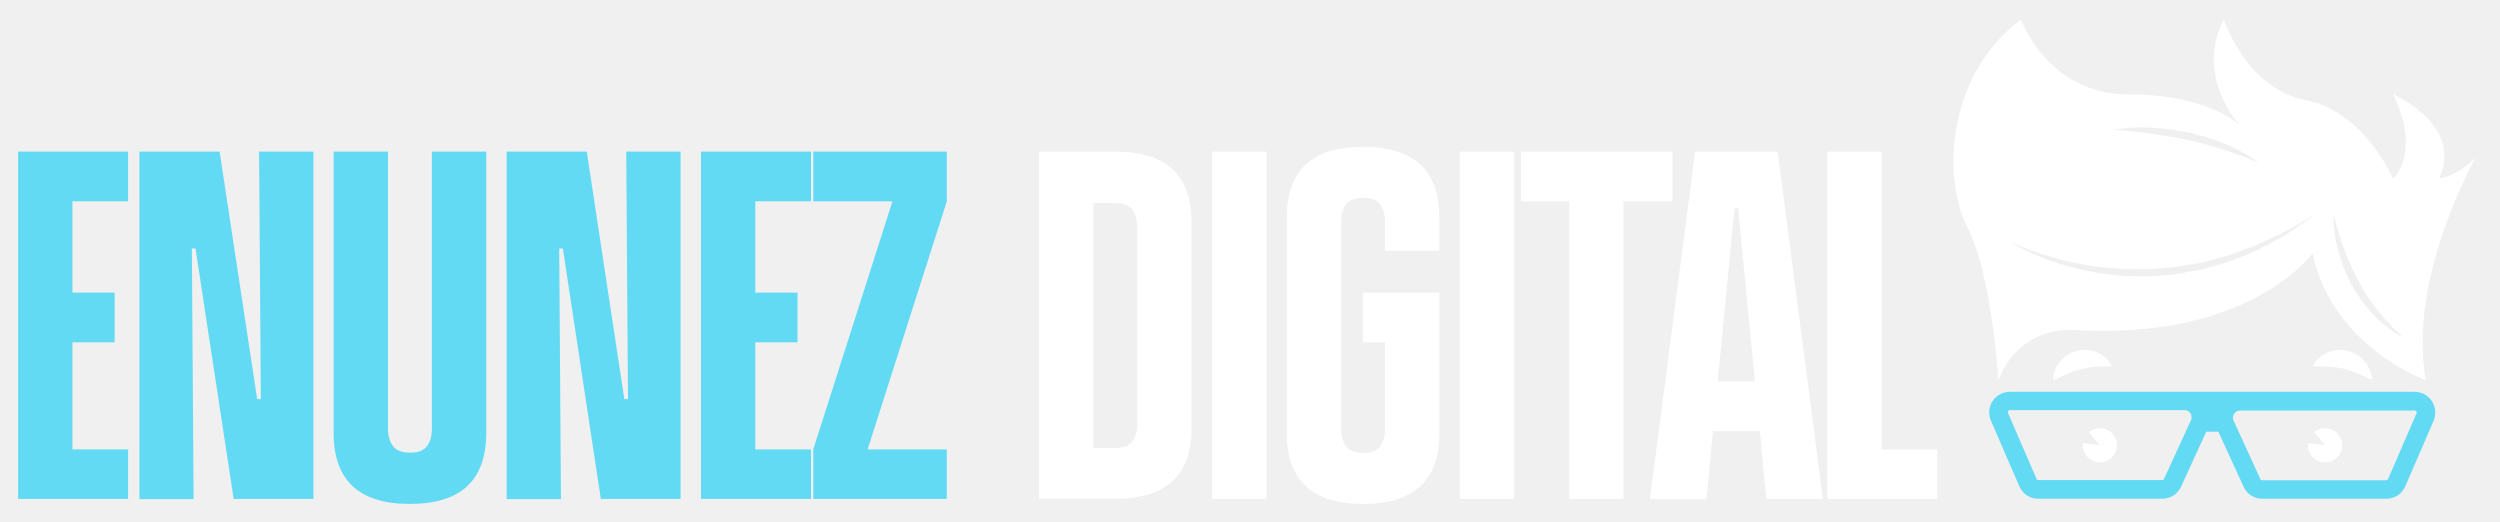
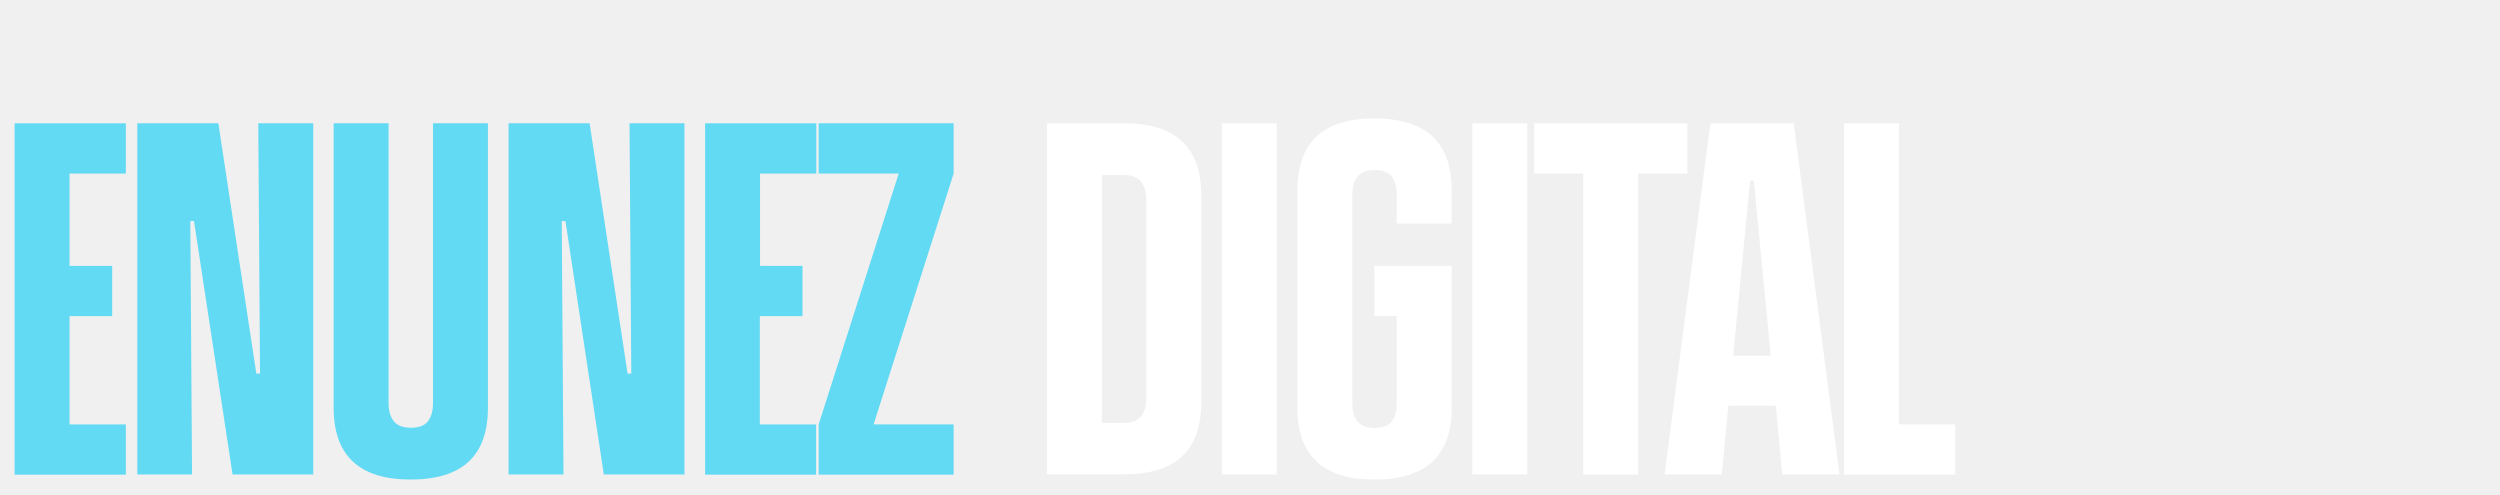
- <svg xmlns="http://www.w3.org/2000/svg" version="1.1" id="Capa_1" x="0px" y="0px" viewBox="0 0 1297.8 270.6" style="enable-background:new 0 0 1297.8 270.6;" xml:space="preserve">
+ <svg xmlns="http://www.w3.org/2000/svg" version="1.1" id="Capa_1" x="0px" y="0px" viewBox="0 0 1283.5 253.7" style="enable-background:new 0 0 1283.5 253.7;" xml:space="preserve">
  <style type="text/css">
- 	.st0{fill:#62DAF3;}
- 	.st1{fill:#FFFFFF;}
- 	.st2{display:none;}
- 	.st3{display:inline;fill:none;}
- 	.st4{display:inline;fill:#62DAF3;}
- 	.st5{font-family:'HighmanTrial-Regular';}
- 	.st6{font-size:322px;}
- 	.st7{letter-spacing:-11;}
- 	.st8{display:inline;fill:#061F3E;}
+ 	.st0{display:none;}
+ 	.st1{display:inline;fill:none;}
+ 	.st2{display:inline;fill:#62DAF3;}
+ 	.st3{font-family:'HighmanTrial-Regular';}
+ 	.st4{font-size:322px;}
+ 	.st5{letter-spacing:-11;}
+ 	.st6{display:inline;fill:#061F3E;}
+ 	.st7{fill:#62DAF3;}
+ 	.st8{fill:#FFFFFF;}
+ 	.st9{display:inline;}
+ 	.st10{display:inline;fill:#FFFFFF;}
</style>
-   <g id="horizontal">
+   <g class="st0">
+     <rect x="-1.9" y="40.8" class="st1" width="530" height="292.4" />
+     <text transform="matrix(0.73 0 0 0.8 -1.8975 243.6367)" class="st2 st3 st4 st5">ENUNEZ</text>
+     <rect x="528.1" y="40.8" class="st1" width="562.2" height="292.4" />
+     <text transform="matrix(0.73 0 0 0.8 528.1025 243.6367)" class="st6 st3 st4 st5">DIGITAL</text>
+   </g>
+   <g>
    <g>
+       <path class="st7" d="M7.5,63.3h57.1v25.8H35.7v47.4h21.9v25.8H35.7v55.6h28.9v25.8H7.5V63.3z" />
+       <path class="st7" d="M70.5,63.3h41.6l19.5,128.5h1.9l-0.9-128.5h28.2v180.3h-41.4L99.6,113.5h-1.9l0.9,130.1H70.5V63.3z" />
+       <path class="st7" d="M171.3,63.3h28.2v143.7c0,4,0.9,7,2.7,9.3c1.8,2.2,4.7,3.3,8.8,3.3c4.1,0,7-1.1,8.7-3.3    c1.7-2.2,2.6-5.3,2.6-9.3V63.3h28.2v146.1c0,24.6-13.2,36.8-39.7,36.8c-26.3,0-39.5-12.3-39.5-36.8V63.3z" />
+       <path class="st7" d="M261.1,63.3h41.6l19.5,128.5h1.9l-0.9-128.5h28.2v180.3H310l-19.7-130.1h-1.9l0.9,130.1h-28.2V63.3z" />
+       <path class="st7" d="M362,63.3h57.1v25.8h-28.9v47.4H412v25.8h-21.9v55.6h28.9v25.8H362V63.3z" />
+       <path class="st7" d="M461.4,89.1h-41.1V63.3h69.3v25.8l-41.1,128.8h41.1v25.8h-69.3v-25.8L461.4,89.1z" />
+     </g>
+     <g>
+       <path class="st8" d="M537.5,63.3h39.7c26.3,0,39.5,12.3,39.5,36.8v106.6c0,24.6-13.2,36.8-39.5,36.8h-39.7V63.3z M565.7,89.8    v127.3H577c4.1,0,7-1.1,8.8-3.3c1.8-2.2,2.7-5.3,2.7-9.3v-102c0-3.9-0.9-7-2.7-9.3c-1.8-2.2-4.7-3.3-8.8-3.3H565.7z" />
+       <path class="st8" d="M627.3,63.3h28.2v180.3h-28.2V63.3z" />
+       <path class="st8" d="M745.3,114.8h-28.2V99.9c0-3.9-0.9-7-2.6-9.3c-1.7-2.2-4.6-3.3-8.7-3.3c-4.1,0-7,1.1-8.8,3.3    c-1.8,2.2-2.7,5.3-2.7,9.3v107.2c0,4,0.9,7,2.7,9.3c1.8,2.2,4.7,3.3,8.8,3.3c4.1,0,7-1.1,8.7-3.3c1.7-2.2,2.6-5.3,2.6-9.3v-44.8    h-11.5v-25.8h39.7v72.9c0,24.6-13.2,36.8-39.7,36.8c-26.3,0-39.5-12.3-39.5-36.8V97.6c0-24.6,13.2-36.8,39.5-36.8    c26.5,0,39.7,12.3,39.7,36.8V114.8z" />
+       <path class="st8" d="M755.9,63.3h28.2v180.3h-28.2V63.3z" />
+       <path class="st8" d="M812.8,89.1h-25.2V63.3h78.7v25.8H841v154.6h-28.2V89.1z" />
+       <path class="st8" d="M911.7,208.3h-24.4l-3.3,35.3h-29.4l23.5-180.3h42.8l23.5,180.3H915L911.7,208.3z M909.1,182.6l-8.7-89.9    h-1.9l-8.7,89.9H909.1z" />
+       <path class="st8" d="M946.7,63.3h28.2v154.6h28.9v25.8h-57.1V63.3z" />
+     </g>
+   </g>
+   <g class="st0">
+     <g id="horizontal_1_" class="st9">
      <g>
-         <path class="st0" d="M1262.4,208.2c-2-3-5.3-4.8-8.9-4.8h-73.3H1163h-29.1h-13.1h-77.5c-3.6,0-6.9,1.8-8.9,4.8     c-2,3-2.3,6.8-0.9,10.1l14.8,34.2c1.7,3.9,5.5,6.4,9.8,6.4h64.4c4.2,0,7.9-2.4,9.7-6.2l13.1-28.6h6.3l13.1,28.6     c1.7,3.8,5.5,6.2,9.7,6.2h64.4c4.3,0,8.1-2.5,9.8-6.4l14.8-34.2C1264.7,215,1264.4,211.2,1262.4,208.2z M1137.3,218.3l-13.9,30.3     c-0.2,0.4-0.5,0.6-0.9,0.6h-64.4c-0.4,0-0.8-0.3-0.9-0.6l-14.8-34.2c-0.2-0.4-0.1-0.8,0.1-1s0.4-0.5,0.9-0.5h77.5h13.1     c1.9,0,2.8,1.2,3.2,1.7C1137.4,215.2,1138.1,216.6,1137.3,218.3z M1254.5,214.5l-14.8,34.2c-0.2,0.4-0.5,0.6-1,0.6h-64.4     c-0.4,0-0.8-0.2-0.9-0.6l-13.9-30.3c-0.8-1.7-0.1-3.1,0.3-3.6c0.3-0.5,1.3-1.7,3.2-1.7h17.2h73.3c0.5,0,0.7,0.3,0.9,0.5     C1254.5,213.7,1254.7,214,1254.5,214.5z" />
        <g>
-           <path class="st1" d="M1085.3,190.6c0.8-0.1,1.7-0.1,2.5-0.2c0.8-0.1,1.7,0,2.5-0.1c1.6-0.2,3.1,0,4.2-0.1c1.1,0,1.8-0.1,1.8-0.1      s-0.3-0.6-0.9-1.6c-0.6-0.9-1.6-2.3-3.1-3.4c-0.8-0.6-1.6-1.3-2.6-1.7c-1-0.4-2.1-1-3.4-1.3c-1.3-0.2-2.6-0.6-3.9-0.5      c-1.4,0-2.8,0.1-4.1,0.5c-1.4,0.3-2.7,0.8-3.9,1.5c-1.2,0.6-2.3,1.4-3.2,2.2c-1.9,1.7-3.2,3.5-4,5.3c-0.8,1.8-1.2,3.3-1.3,4.5      c-0.2,1.1-0.1,1.8-0.1,1.8s2.2-1,5.4-2.4c1.5-0.7,3.1-1.3,4.7-2c0.8-0.2,1.6-0.6,2.4-0.8c0.8-0.2,1.6-0.5,2.4-0.6      c0.8-0.3,1.6-0.3,2.4-0.5C1083.7,190.8,1084.5,190.8,1085.3,190.6z" />
-           <path class="st1" d="M1090,222.3c-2.1,0-4.1,0.8-5.6,2l5.6,6.8l-8.7-1.1c-0.1,0.4-0.1,0.8-0.1,1.1c0,4.9,4,8.9,8.9,8.9      s8.9-4,8.9-8.9S1094.9,222.3,1090,222.3z" />
-           <path class="st1" d="M1229.8,191.1c-0.8-1.8-2.2-3.6-4-5.3c-1-0.8-2-1.6-3.2-2.2c-1.2-0.6-2.5-1.1-3.9-1.5      c-1.3-0.4-2.8-0.4-4.1-0.5c-1.4-0.1-2.7,0.3-3.9,0.5c-1.2,0.3-2.3,0.8-3.4,1.3c-1,0.5-1.8,1.2-2.6,1.7c-1.6,1.1-2.5,2.5-3.1,3.4      c-0.6,0.9-0.9,1.6-0.9,1.6s0.7,0.1,1.8,0.1c1.1,0.1,2.5-0.1,4.2,0.1c0.8,0.1,1.6-0.1,2.5,0.1c0.8,0.1,1.7,0.1,2.5,0.2      c0.8,0.2,1.7,0.2,2.4,0.3c0.8,0.2,1.6,0.2,2.4,0.5c0.8,0.1,1.6,0.4,2.4,0.6c0.8,0.2,1.6,0.6,2.4,0.8c1.6,0.6,3.2,1.3,4.7,2      c3.2,1.5,5.4,2.4,5.4,2.4s0.1-0.7-0.1-1.8C1231,194.4,1230.6,192.9,1229.8,191.1z" />
-           <path class="st1" d="M1206.9,222.3c-2.1,0-4.1,0.8-5.6,2l5.6,6.8l-8.7-1.1c-0.1,0.4-0.1,0.8-0.1,1.1c0,4.9,4,8.9,8.9,8.9      s8.9-4,8.9-8.9S1211.8,222.3,1206.9,222.3z" />
-           <path class="st1" d="M1285.2,81.8c-9.9,9.9-19,10.9-19,10.9c12.9-27.9-23.9-43.8-23.9-43.8c14.9,30.9,0,43.8,0,43.8      s-14.9-34.8-45.6-40.8c-30.7-6-42.3-41.8-42.3-41.8c-15.2,29.9,8.2,54.8,8.2,54.8S1146.7,49,1104.9,49      c-41.8,0-55.8-38.8-55.8-38.8c-38.8,28.9-40.8,82.6-27.9,107.5c12.9,24.9,16.2,79.8,16.2,79.8l1.4-3.3      c6.5-14.9,21.6-23.8,37.8-22.9c92,5.5,123.9-39.9,123.9-39.9c10.1,48.6,58.8,66,58.8,66C1249.6,143.8,1285.2,81.8,1285.2,81.8z       M1099.6,67c2.2-0.2,5.3-0.7,9-0.8c3.8-0.2,8.1,0,12.8,0.4c2.3,0.3,4.8,0.4,7.2,0.9c2.4,0.4,4.9,0.8,7.4,1.3      c2.5,0.5,4.9,1.2,7.3,1.8c2.4,0.6,4.7,1.5,6.9,2.2c2.3,0.7,4.3,1.7,6.3,2.5c2,0.8,3.8,1.7,5.5,2.6c3.4,1.6,6,3.4,7.8,4.6      c1.8,1.2,2.8,1.9,2.8,1.9s-1.2-0.4-3.2-1.2c-1-0.4-2.2-0.9-3.6-1.5c-1.4-0.5-3-1.1-4.8-1.7c-1.7-0.6-3.6-1.3-5.6-1.9      s-4.1-1.4-6.3-2c-4.4-1.3-9.1-2.6-13.9-3.5c-4.8-1.1-9.6-1.9-14.1-2.6c-4.5-0.7-8.8-1.2-12.5-1.6c-3.7-0.4-6.8-0.7-8.9-0.8      c-2.2-0.1-3.4-0.2-3.4-0.2S1097.5,67.3,1099.6,67z M1195.9,115.5c-1.9,1.3-4.2,2.9-6.8,4.7c-2.6,2-5.8,3.5-9.3,5.4      c-1.8,0.9-3.6,1.9-5.4,2.9c-0.9,0.5-1.9,1-2.9,1.5c-1,0.4-2.1,0.8-3.1,1.3c-4.2,1.6-8.6,3.7-13.3,5.2c-4.8,1.3-9.7,2.9-14.8,3.9      c-2.6,0.4-5.2,0.9-7.8,1.4l-3.9,0.7c-1.3,0.1-2.6,0.2-4,0.4c-2.7,0.2-5.3,0.3-7.9,0.5c-2.6,0.2-5.3,0-7.9,0      c-2.6-0.1-5.2,0-7.7-0.3c-2.5-0.3-5.1-0.5-7.5-0.8c-2.5-0.2-4.9-0.7-7.2-1.1c-2.3-0.5-4.7-0.8-6.8-1.4      c-4.4-1.2-8.6-2.2-12.3-3.5c-3.8-1.1-7.1-2.6-10.1-3.8c-2.9-1.3-5.5-2.5-7.5-3.5c-4.1-2.1-6.3-3.6-6.3-3.6s0.6,0.3,1.7,0.8      c1.1,0.5,2.8,1.2,4.9,2.1c2.1,0.9,4.7,1.8,7.7,2.9c3,1,6.4,2.1,10.2,3.1c3.7,1.1,7.9,1.9,12.3,2.8c2.2,0.5,4.5,0.7,6.8,1      c2.3,0.3,4.7,0.8,7.1,0.9c2.4,0.2,4.9,0.4,7.4,0.6c2.5,0.3,5,0.1,7.6,0.1c2.5-0.1,5.1,0.2,7.7-0.1c2.6-0.2,5.1-0.4,7.7-0.6      l3.9-0.3l3.8-0.6c2.5-0.4,5.1-0.8,7.6-1.2c5-0.9,9.8-2.4,14.5-3.6c4.6-1.4,9-3.1,13.2-4.6c1.1-0.4,2.1-0.7,3.1-1.1      c1-0.5,1.9-0.9,2.9-1.4c1.9-0.9,3.7-1.8,5.5-2.6c3.5-1.7,6.9-3,9.6-4.7c2.8-1.6,5.2-3,7.1-4.1c4-2.3,6.3-3.5,6.3-3.5      S1199.6,112.9,1195.9,115.5z M1244.5,173.4c-0.9-0.6-1.9-1.2-3.2-2c-1.2-0.8-2.5-1.9-3.8-3c-0.7-0.6-1.4-1.2-2.2-1.8      c-0.7-0.7-1.4-1.4-2.1-2.1c-1.5-1.5-3-3-4.4-4.8c-1.4-1.8-2.9-3.5-4.1-5.6c-0.7-1-1.3-2-2-3l-1.8-3.1c-1.2-2.1-2.1-4.3-3.1-6.4      s-1.7-4.4-2.5-6.5c-0.7-2.1-1.3-4.2-1.8-6.2c-0.5-2-0.9-3.9-1.2-5.6c-0.6-3.5-0.8-6.5-0.9-8.6c-0.1-2.1,0-3.3,0-3.3      s0.3,1.1,0.8,3.1c0.5,2,1.3,4.8,2.4,8.1c0.5,1.7,1.1,3.4,1.8,5.3c0.6,1.9,1.5,3.8,2.2,5.9c1.7,4,3.5,8.2,5.8,12.2l1.6,3      c0.6,1,1.2,1.9,1.8,2.9c1.2,1.9,2.4,3.8,3.7,5.5c1.2,1.8,2.5,3.4,3.8,4.9c1.2,1.6,2.4,3,3.7,4.3c1.2,1.3,2.3,2.5,3.2,3.5      c1,1,1.9,1.8,2.7,2.5c1.5,1.4,2.3,2.3,2.3,2.3S1246.3,174.5,1244.5,173.4z" />
+           <path class="st7" d="M1266.9,189.6c-2.1-3.2-5.6-5.1-9.4-5.1h-77.8h-18.3h-30.9h-13.8h-82.2c-3.8,0-7.3,1.9-9.4,5.1      c-2.1,3.2-2.4,7.2-0.9,10.7l15.7,36.3c1.8,4.1,5.9,6.8,10.4,6.8h68.3c4.4,0,8.4-2.6,10.3-6.6l13.9-30.3h6.7l13.9,30.3      c1.8,4,5.9,6.6,10.3,6.6h68.3c4.5,0,8.6-2.7,10.4-6.8l15.7-36.3C1269.3,196.8,1269,192.8,1266.9,189.6z M1134.2,200.4      l-14.7,32.2c-0.2,0.4-0.6,0.6-1,0.6h-68.3c-0.4,0-0.8-0.3-1-0.7l-15.6-36.3c-0.2-0.5-0.1-0.8,0.1-1.1c0.2-0.2,0.4-0.5,0.9-0.5      h82.2h13.8c2,0,3,1.3,3.4,1.8C1134.3,197.1,1135,198.6,1134.2,200.4z M1258.5,196.3l-15.7,36.3c-0.2,0.4-0.6,0.7-1,0.7h-68.3      c-0.4,0-0.8-0.2-1-0.6l-14.7-32.2c-0.8-1.8-0.1-3.3,0.3-3.8c0.4-0.6,1.4-1.8,3.4-1.8h18.3h77.8c0.5,0,0.8,0.3,0.9,0.5      C1258.5,195.4,1258.7,195.8,1258.5,196.3z" />
+           <g>
+             <path class="st8" d="M1079.1,171c0.9-0.1,1.8-0.1,2.7-0.2c0.9-0.1,1.8,0,2.6-0.1c1.7-0.2,3.2,0,4.4-0.1c1.2,0,1.9-0.1,1.9-0.1       s-0.3-0.6-0.9-1.6c-0.7-1-1.6-2.5-3.3-3.7c-0.8-0.6-1.7-1.4-2.8-1.8c-1.1-0.5-2.3-1-3.6-1.4c-1.3-0.2-2.7-0.6-4.2-0.5       c-1.5,0-3,0.1-4.4,0.5c-1.5,0.3-2.8,0.9-4.1,1.6c-1.3,0.6-2.4,1.5-3.4,2.3c-2,1.8-3.4,3.7-4.3,5.6c-0.9,1.9-1.3,3.5-1.4,4.7       c-0.2,1.2-0.1,1.9-0.1,1.9s2.3-1,5.7-2.6c1.5-0.7,3.3-1.4,4.9-2.1c0.9-0.3,1.7-0.6,2.5-0.9c0.8-0.3,1.7-0.6,2.5-0.7       c0.8-0.3,1.7-0.3,2.5-0.6C1077.3,171.2,1078.2,171.2,1079.1,171z" />
+             <path class="st8" d="M1084,204.6c-2.3,0-4.3,0.8-5.9,2.2l5.9,7.2l-9.3-1.2c-0.1,0.4-0.1,0.8-0.1,1.2c0,5.2,4.2,9.4,9.4,9.4       c5.2,0,9.4-4.2,9.4-9.4S1089.2,204.6,1084,204.6z" />
+             <path class="st8" d="M1232.3,171.5c-0.9-1.9-2.3-3.8-4.3-5.6c-1-0.8-2.1-1.7-3.4-2.3c-1.3-0.7-2.6-1.2-4.1-1.6       c-1.4-0.4-2.9-0.5-4.4-0.5c-1.5-0.1-2.9,0.3-4.2,0.5c-1.3,0.3-2.5,0.9-3.6,1.4c-1.1,0.5-2,1.3-2.8,1.8       c-1.7,1.2-2.6,2.7-3.3,3.7c-0.7,1-0.9,1.6-0.9,1.6s0.8,0.1,1.9,0.1c1.2,0.1,2.7-0.1,4.4,0.1c0.8,0.1,1.7-0.1,2.6,0.1       c0.9,0.1,1.8,0.1,2.7,0.2c0.9,0.2,1.8,0.2,2.6,0.4c0.8,0.2,1.7,0.2,2.5,0.6c0.9,0.1,1.7,0.4,2.5,0.7c0.9,0.2,1.7,0.6,2.5,0.9       c1.7,0.7,3.4,1.4,4.9,2.1c3.4,1.6,5.7,2.6,5.7,2.6s0.1-0.7-0.1-1.9C1233.6,175,1233.2,173.4,1232.3,171.5z" />
+             <path class="st8" d="M1208,204.6c-2.3,0-4.3,0.8-5.9,2.2l5.9,7.2l-9.3-1.2c-0.1,0.4-0.1,0.8-0.1,1.2c0,5.2,4.2,9.4,9.4,9.4       s9.4-4.2,9.4-9.4S1213.2,204.6,1208,204.6z" />
+           </g>
        </g>
      </g>
    </g>
-   </g>
-   <g class="st2">
-     <rect y="56.2" class="st3" width="530" height="292.4" />
-     <text transform="matrix(0.73 0 0 0.8 3.051758e-05 259.0444)" class="st4 st5 st6 st7">ENUNEZ</text>
-     <rect x="530" y="56.2" class="st3" width="562.2" height="292.4" />
-     <text transform="matrix(0.73 0 0 0.8 530 259.0444)" class="st8 st5 st6 st7">DIGITAL</text>
-   </g>
-   <g>
-     <g>
-       <path class="st0" d="M9.4,78.7h57.1v25.8H37.6v47.4h21.9v25.8H37.6v55.6h28.9V259H9.4V78.7z" />
-       <path class="st0" d="M72.4,78.7H114l19.5,128.5h1.9l-0.9-128.5h28.2V259h-41.4L101.5,129h-1.9l0.9,130.1H72.4V78.7z" />
-       <path class="st0" d="M173.2,78.7h28.2v143.7c0,4,0.9,7,2.7,9.3c1.8,2.2,4.7,3.3,8.8,3.3c4.1,0,7-1.1,8.7-3.3    c1.7-2.2,2.6-5.3,2.6-9.3V78.7h28.2v146.1c0,24.6-13.2,36.8-39.7,36.8c-26.3,0-39.5-12.3-39.5-36.8V78.7z" />
-       <path class="st0" d="M263,78.7h41.6l19.5,128.5h1.9l-0.9-128.5h28.2V259h-41.4L292.2,129h-1.9l0.9,130.1H263V78.7z" />
-       <path class="st0" d="M363.9,78.7H421v25.8h-28.9v47.4h21.9v25.8h-21.9v55.6H421V259h-57.1V78.7z" />
-       <path class="st0" d="M463.3,104.5h-41.1V78.7h69.3v25.8l-41.1,128.8h41.1V259h-69.3v-25.8L463.3,104.5z" />
-     </g>
-     <g>
-       <path class="st1" d="M539.4,78.7h39.7c26.3,0,39.5,12.3,39.5,36.8v106.6c0,24.6-13.2,36.8-39.5,36.8h-39.7V78.7z M567.6,105.3    v127.3h11.3c4.1,0,7-1.1,8.8-3.3c1.8-2.2,2.7-5.3,2.7-9.3v-102c0-3.9-0.9-7-2.7-9.3c-1.8-2.2-4.7-3.3-8.8-3.3H567.6z" />
-       <path class="st1" d="M629.2,78.7h28.2V259h-28.2V78.7z" />
-       <path class="st1" d="M747.2,130.2H719v-14.9c0-3.9-0.9-7-2.6-9.3c-1.7-2.2-4.6-3.3-8.7-3.3c-4.1,0-7,1.1-8.8,3.3    c-1.8,2.2-2.7,5.3-2.7,9.3v107.2c0,4,0.9,7,2.7,9.3c1.8,2.2,4.7,3.3,8.8,3.3c4.1,0,7-1.1,8.7-3.3c1.7-2.2,2.6-5.3,2.6-9.3v-44.8    h-11.5v-25.8h39.7v72.9c0,24.6-13.2,36.8-39.7,36.8c-26.3,0-39.5-12.3-39.5-36.8V113c0-24.6,13.2-36.8,39.5-36.8    c26.5,0,39.7,12.3,39.7,36.8V130.2z" />
-       <path class="st1" d="M757.8,78.7H786V259h-28.2V78.7z" />
-       <path class="st1" d="M814.7,104.5h-25.2V78.7h78.7v25.8h-25.4V259h-28.2V104.5z" />
-       <path class="st1" d="M913.6,223.8h-24.4l-3.3,35.3h-29.4L880,78.7h42.8L946.3,259h-29.4L913.6,223.8z M911,198l-8.7-89.9h-1.9    l-8.7,89.9H911z" />
-       <path class="st1" d="M948.6,78.7h28.2v154.6h28.9V259h-57.1V78.7z" />
-     </g>
+     <path class="st10" d="M1262,76.1c-11.1-9.9-15.4-27.2-26.3-34.3c-2.7-1.7-5.7-3.4-8.9-5c-10.6-2.1-23-4.3-33.9-5.7   c-23.7-3.1-52.7,0.5-52.7,0.5s22.5-4.3,40.8-3.1c13.8,0.9,28.5,3.4,41,6.1c-21.4-9.5-51-15.8-78.2-18.5c-8.9,1.8-15.5,3.8-15.5,3.8   s5.3-2.1,12.3-4.2c-5.2-0.5-10.3-0.8-15.3-0.9c-12.4,3.4-22.9,8.2-22.9,8.2s8.6-4.8,18.5-8.3c-2,0-3.9-0.1-5.8,0   c-16.5,3.7-34.3,13.6-34.3,13.6s14.6-9.7,27.4-13.4c-9.9,0.4-18.2,1.6-24.2,3.6c-48.6,16.4-46,45.7-66.7,77.8c-6.3,9.8,11,82,11,82   l1.5-3.5c2.8-6.3-2.4-45.2,9.7-52.7c10.1-6.3,5.1-16.2,12.8-21.6c17.6-12.1,49.7-14.9,94.9-14.9c41.8,0,69.8,0.9,86.6,14.9   c6.4,5.3,3.1,17.6,10.8,21.6c7.7,3.9,10.9,40.1,13.9,49.2c1.6,4.9,5.1,7,5.1,7C1261.1,122,1277.3,89.7,1262,76.1z" />
  </g>
</svg>
